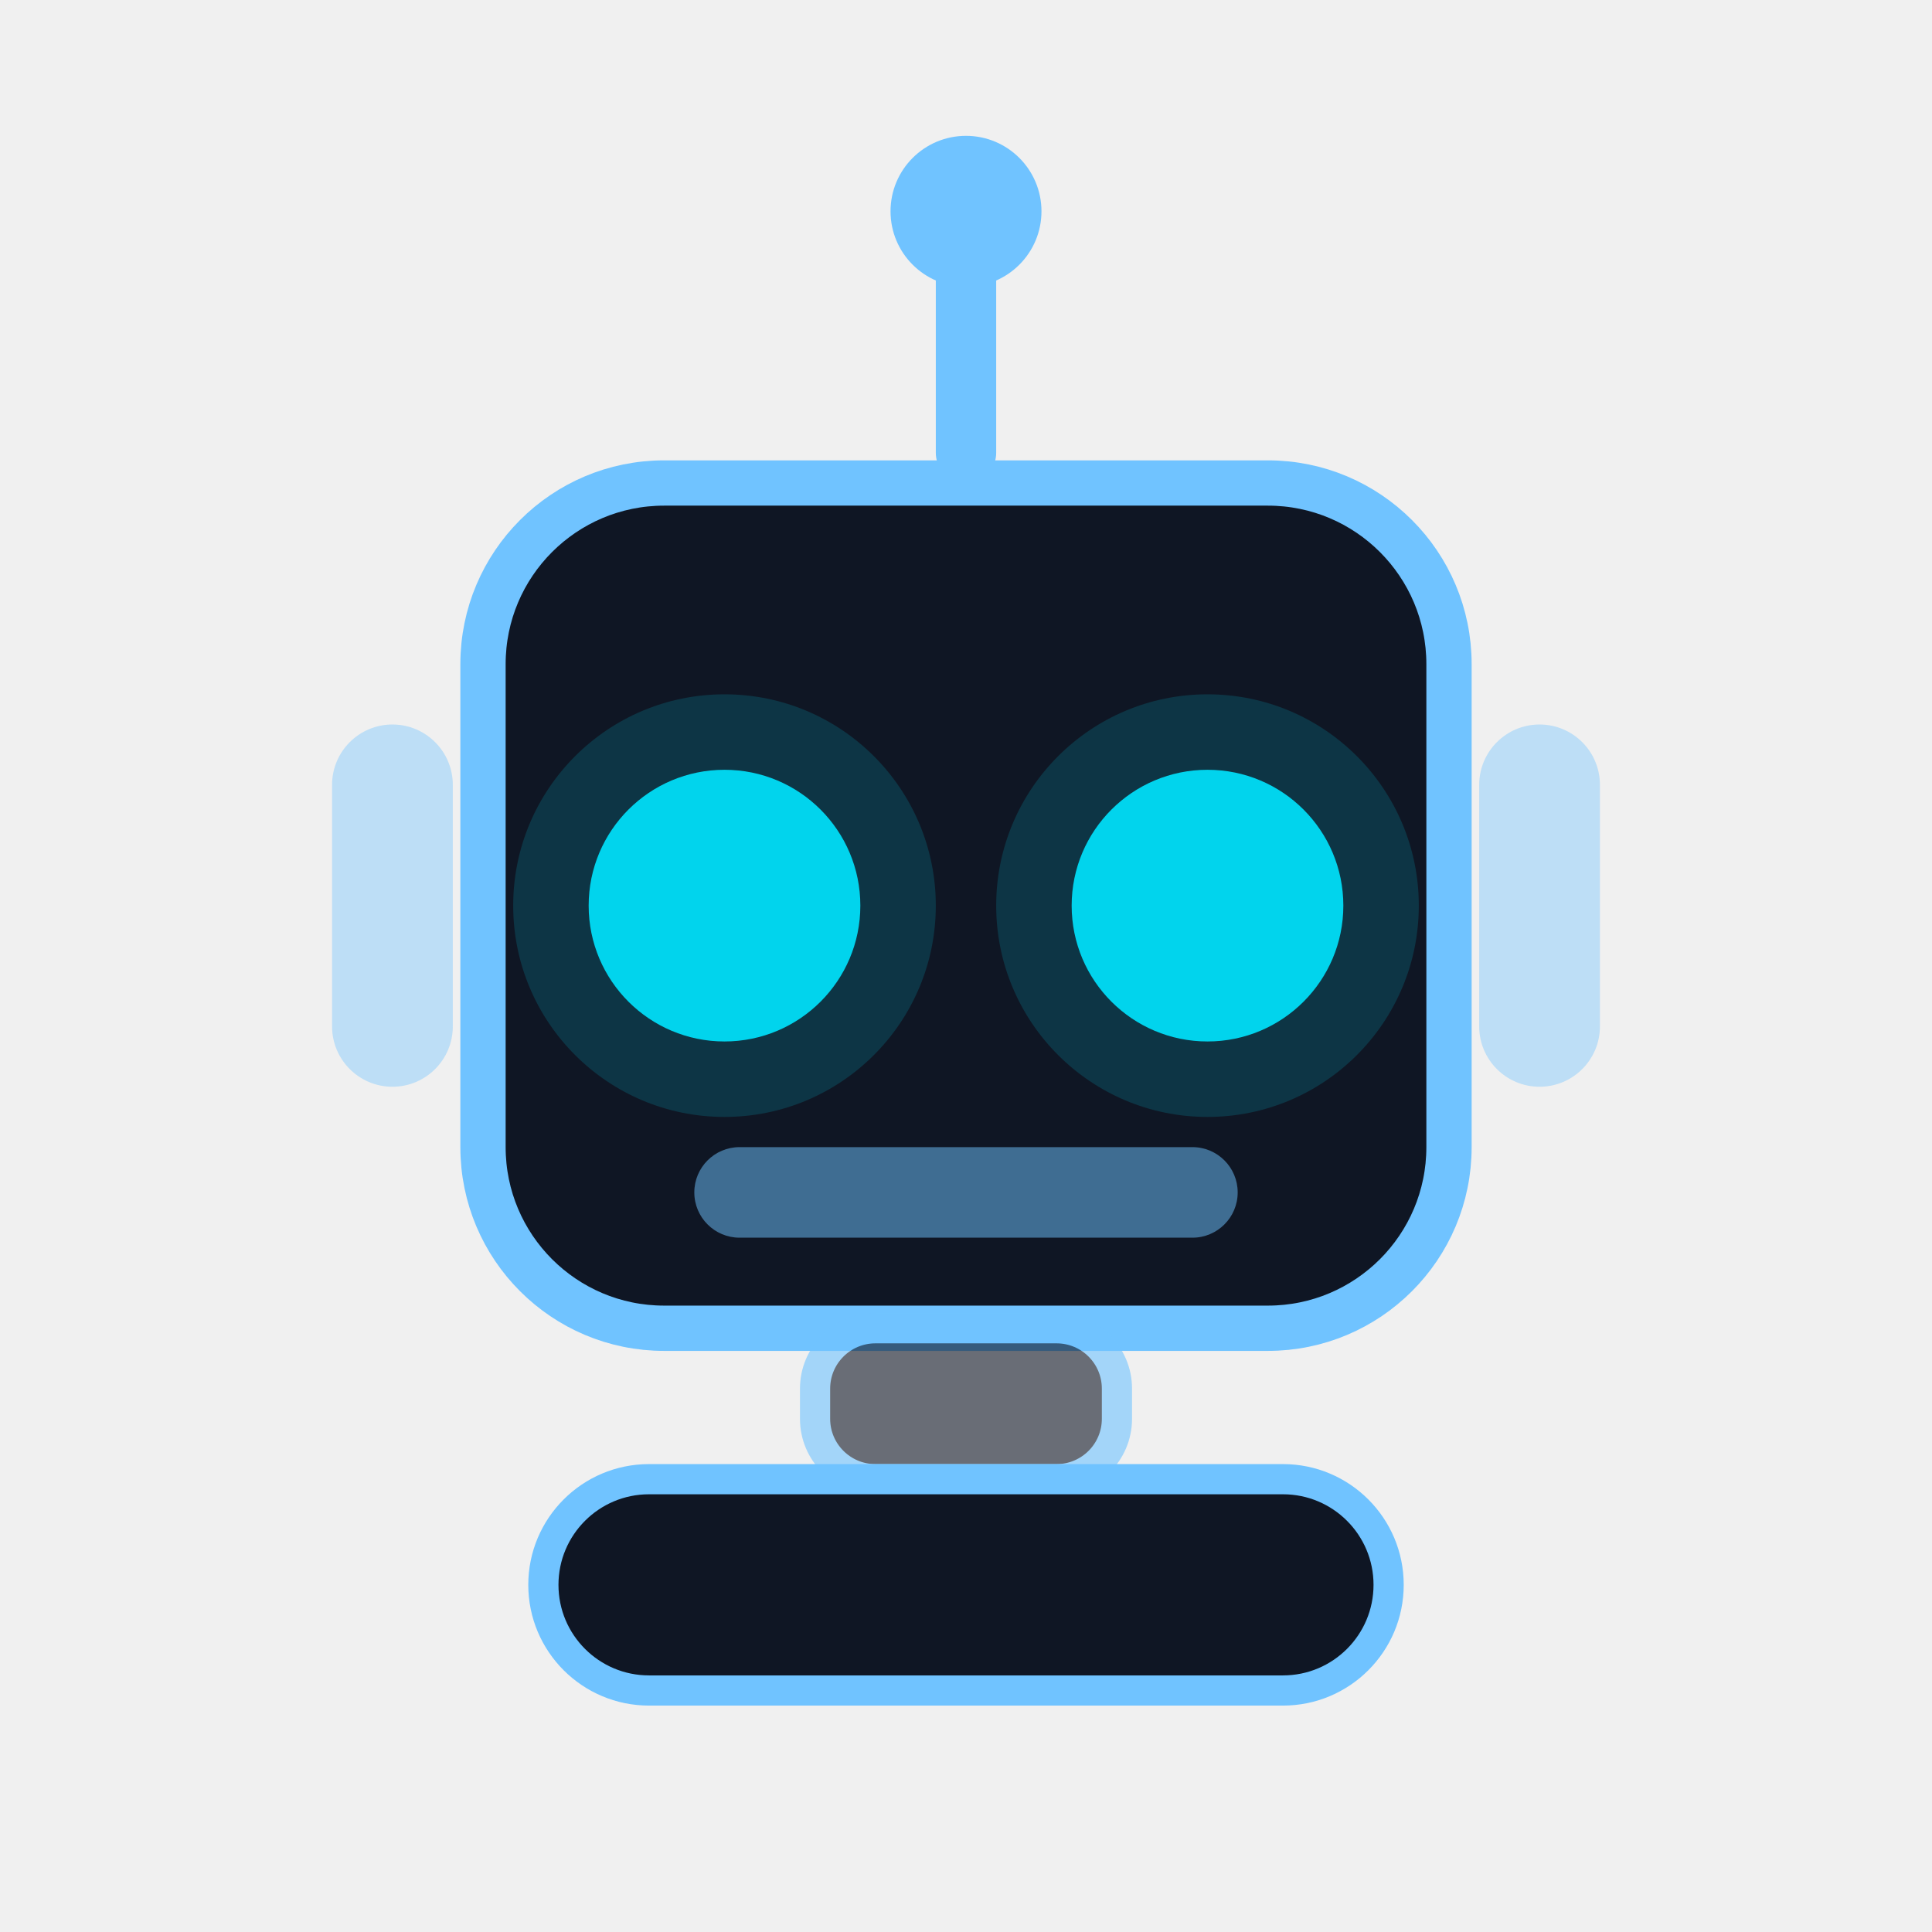
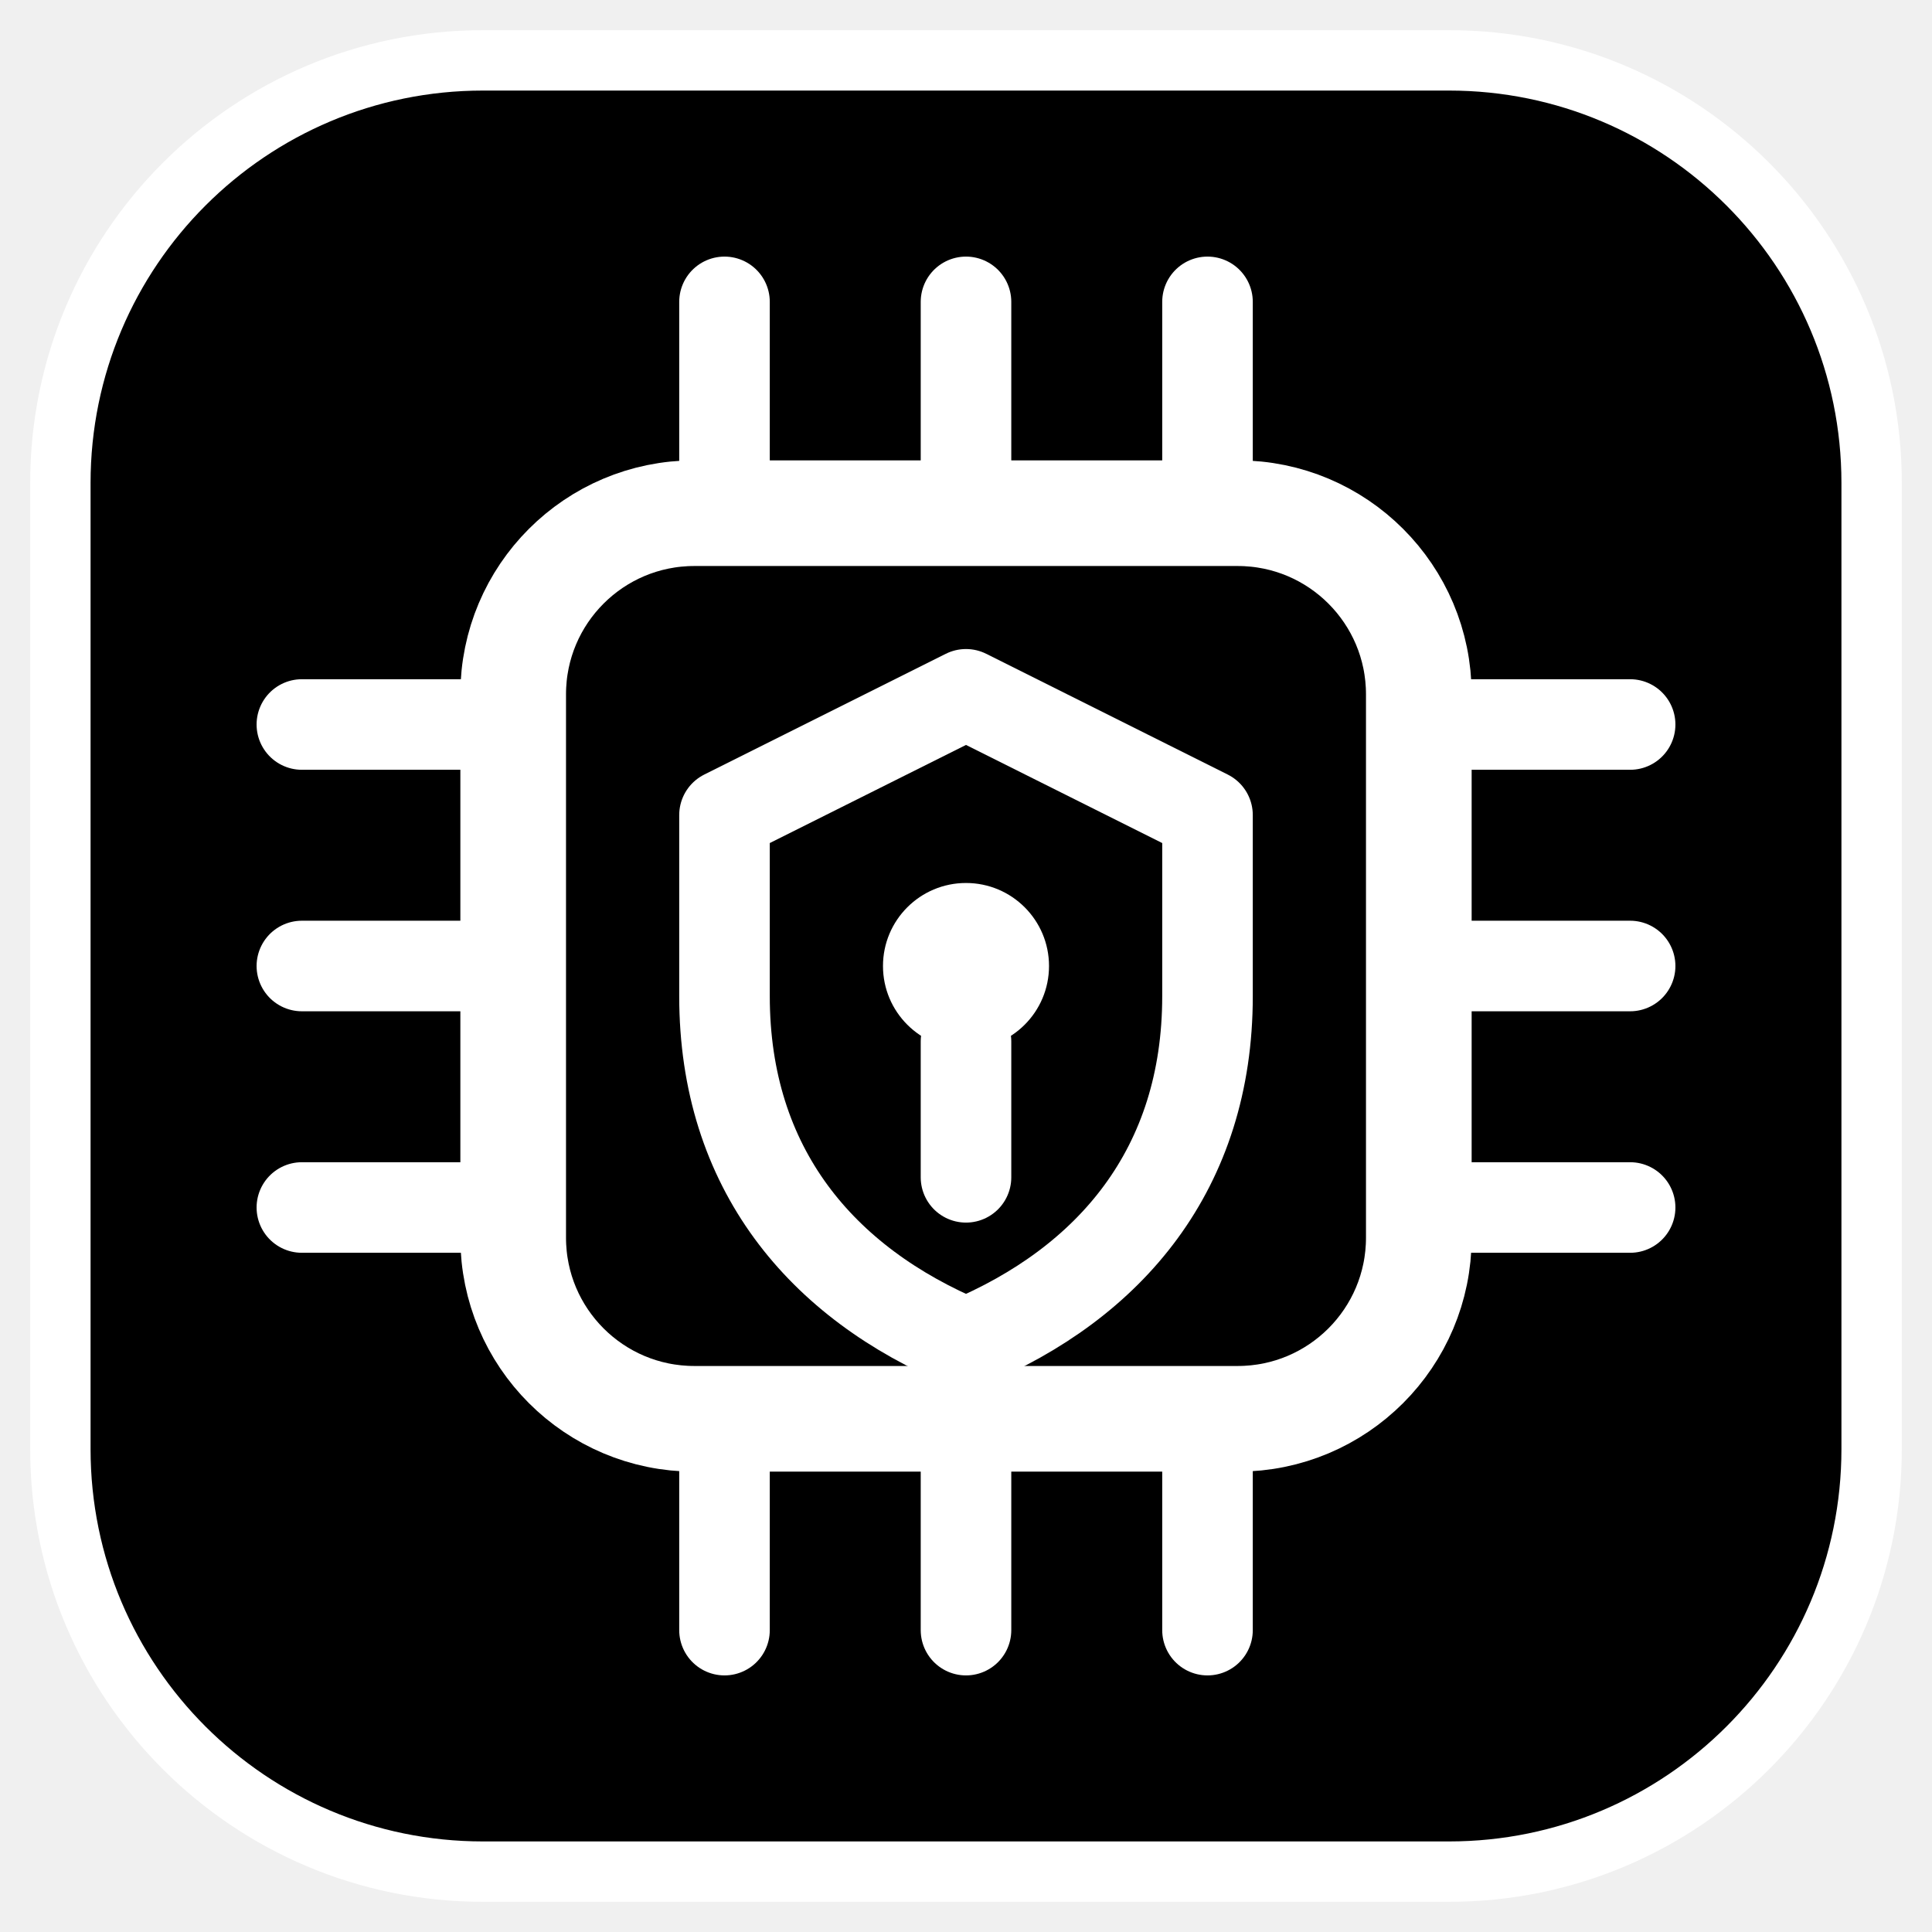
- <svg xmlns="http://www.w3.org/2000/svg" viewBox="0 0 64 64" fill="none">
-   <rect width="64" height="64" rx="14" fill="none" />
-   <line x1="32" y1="8" x2="32" y2="15" stroke="#70c3ff" stroke-width="2" stroke-linecap="round" />
-   <circle cx="32" cy="7" r="2.5" fill="#70c3ff" />
-   <rect x="16" y="16" width="32" height="28" rx="6" fill="#0f1624" stroke="#70c3ff" stroke-width="1.5" />
-   <circle cx="24" cy="30" r="4.5" fill="#00e5ff" opacity="0.9" />
-   <circle cx="40" cy="30" r="4.5" fill="#00e5ff" opacity="0.9" />
-   <circle cx="24" cy="30" r="7" fill="#00e5ff" opacity="0.15" />
-   <circle cx="40" cy="30" r="7" fill="#00e5ff" opacity="0.15" />
-   <rect x="23" y="38" width="18" height="3" rx="1.5" fill="#70c3ff" opacity="0.5" />
-   <rect x="11" y="24" width="4" height="12" rx="2" fill="#70c3ff" opacity="0.4" />
-   <rect x="49" y="24" width="4" height="12" rx="2" fill="#70c3ff" opacity="0.4" />
-   <rect x="27" y="44" width="10" height="5" rx="2" fill="#0f1624" stroke="#70c3ff" stroke-width="1" opacity="0.6" />
-   <rect x="18" y="49" width="28" height="7" rx="3.5" fill="#0f1624" stroke="#70c3ff" stroke-width="1" />
+ <svg xmlns="http://www.w3.org/2000/svg" viewBox="0 0 64 64" role="img" aria-labelledby="title">
+   <rect x="2" y="2" width="60" height="60" rx="14" fill="#000" stroke="#fff" stroke-width="2" />
+   <g fill="none" stroke="#fff" stroke-linecap="round" stroke-linejoin="round">
+     <path stroke-width="3" d="M24 10v7m8-7v7m8-7v7M24 47v7m8-7v7m8-7v7M10 24h7m-7 8h7m-7 8h7m30-16h7m-7 8h7m-7 8h7" />
+     <rect x="17" y="17" width="30" height="30" rx="6" stroke-width="3.5" />
+     <path d="M32 23l8 4v6c0 5.7-3.2 9.5-8 11.5-4.8-2-8-5.8-8-11.5v-6l8-4Z" stroke-width="3" />
+   </g>
+   <circle cx="32" cy="32" r="2.75" fill="#fff" />
+   <path d="M32 34.5v4.5" fill="none" stroke="#fff" stroke-linecap="round" stroke-width="3" />
</svg>
